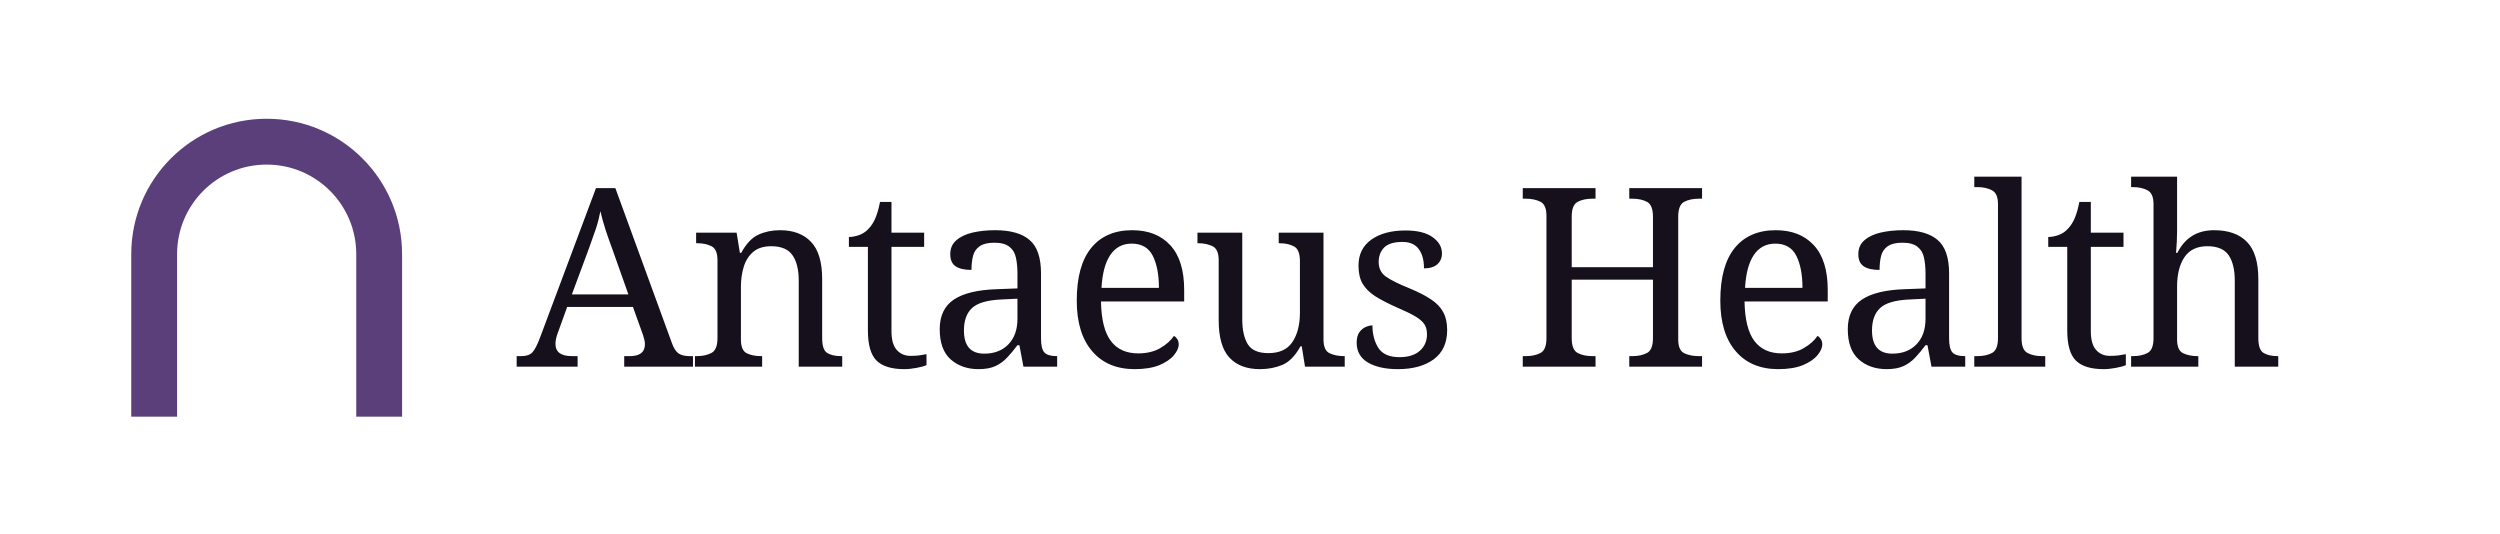
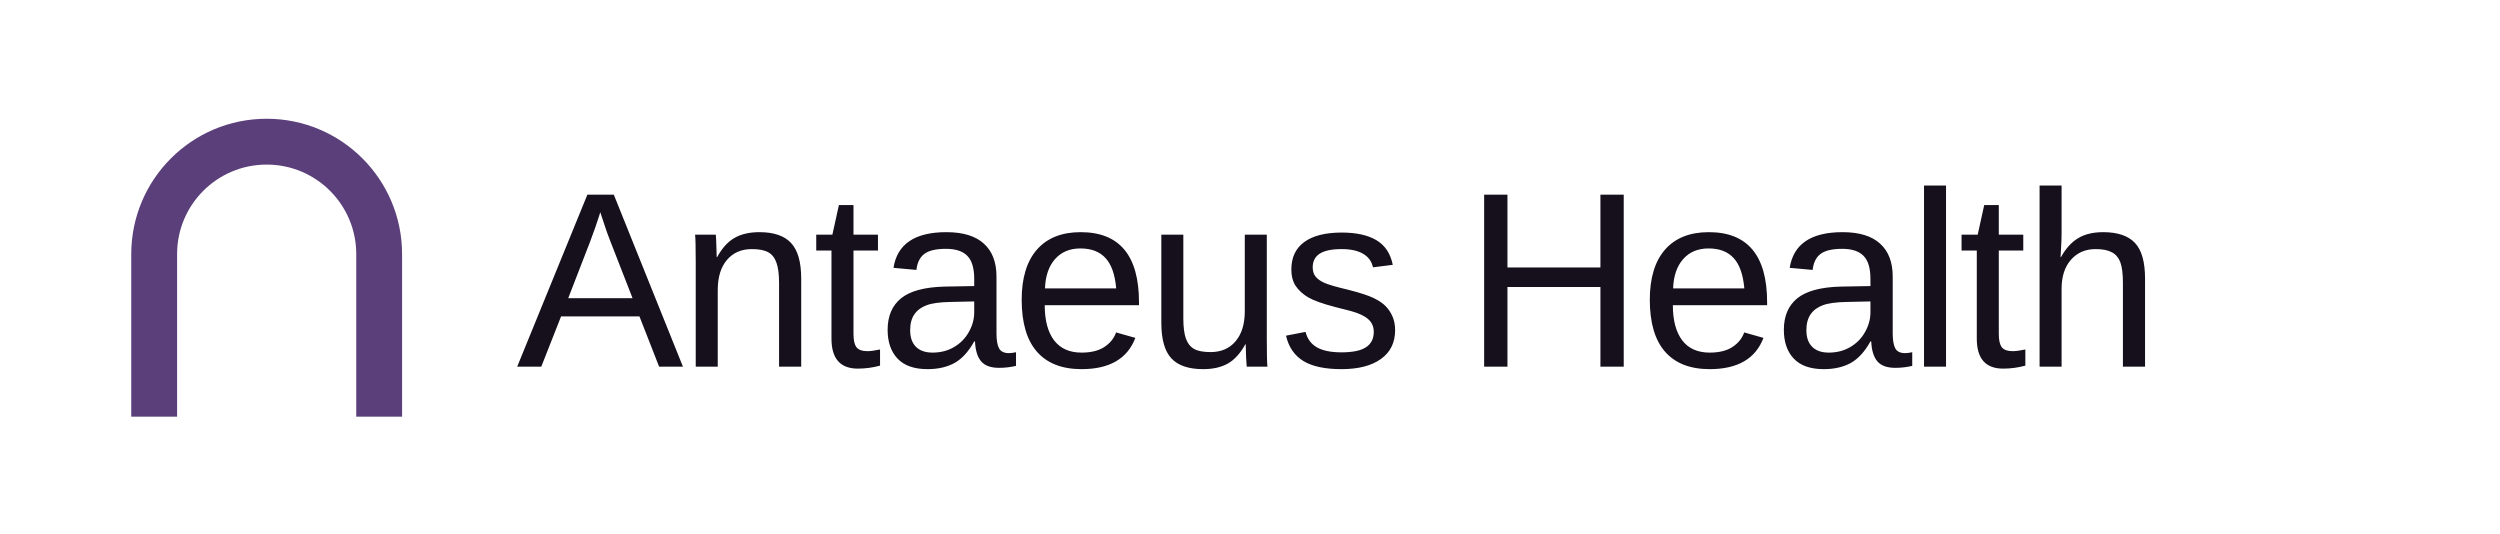
<svg xmlns="http://www.w3.org/2000/svg" viewBox="0 0 300 64" fill="none">
  <path d="M18.5 50 L18.5 30.5 C18.5 23.04 24.54 17 32 17 C39.46 17 45.5 23.04 45.5 30.5 L45.5 50" stroke="#5A3F7A" stroke-width="5.5" fill="none" />
-   <text x="62" y="44" font-family="Faustina, Georgia, serif" font-size="30" font-weight="500" letter-spacing="-0.6" fill="#15101C">Antaeus Health</text>
+   <text x="62" y="44" font-family="IBM Plex Sans, Arial, sans-serif" font-size="30" font-weight="500" letter-spacing="-0.6" fill="#15101C">Antaeus Health</text>
</svg>
